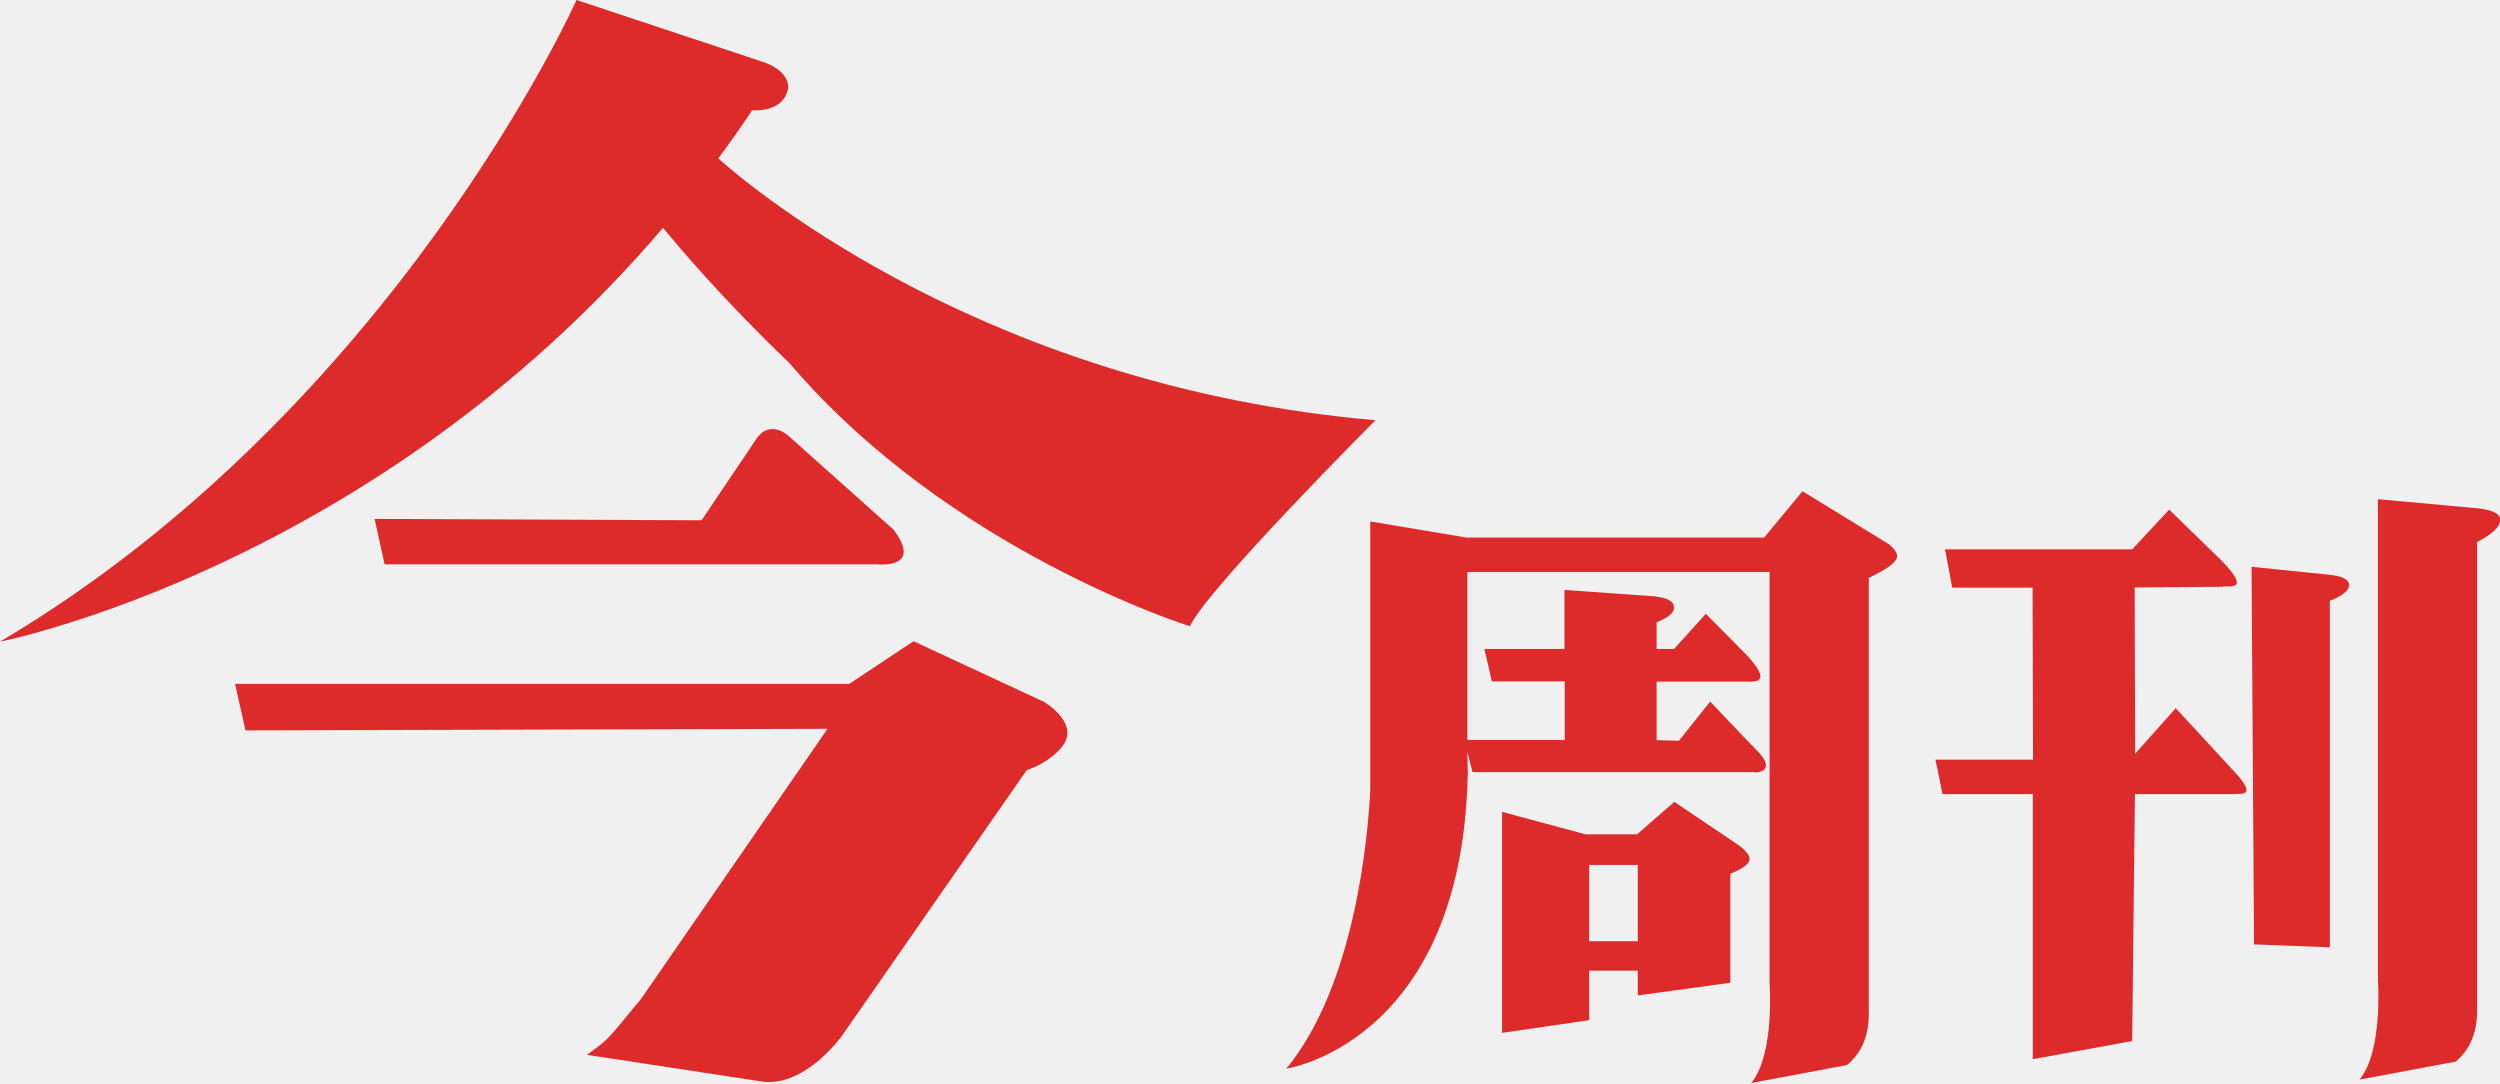
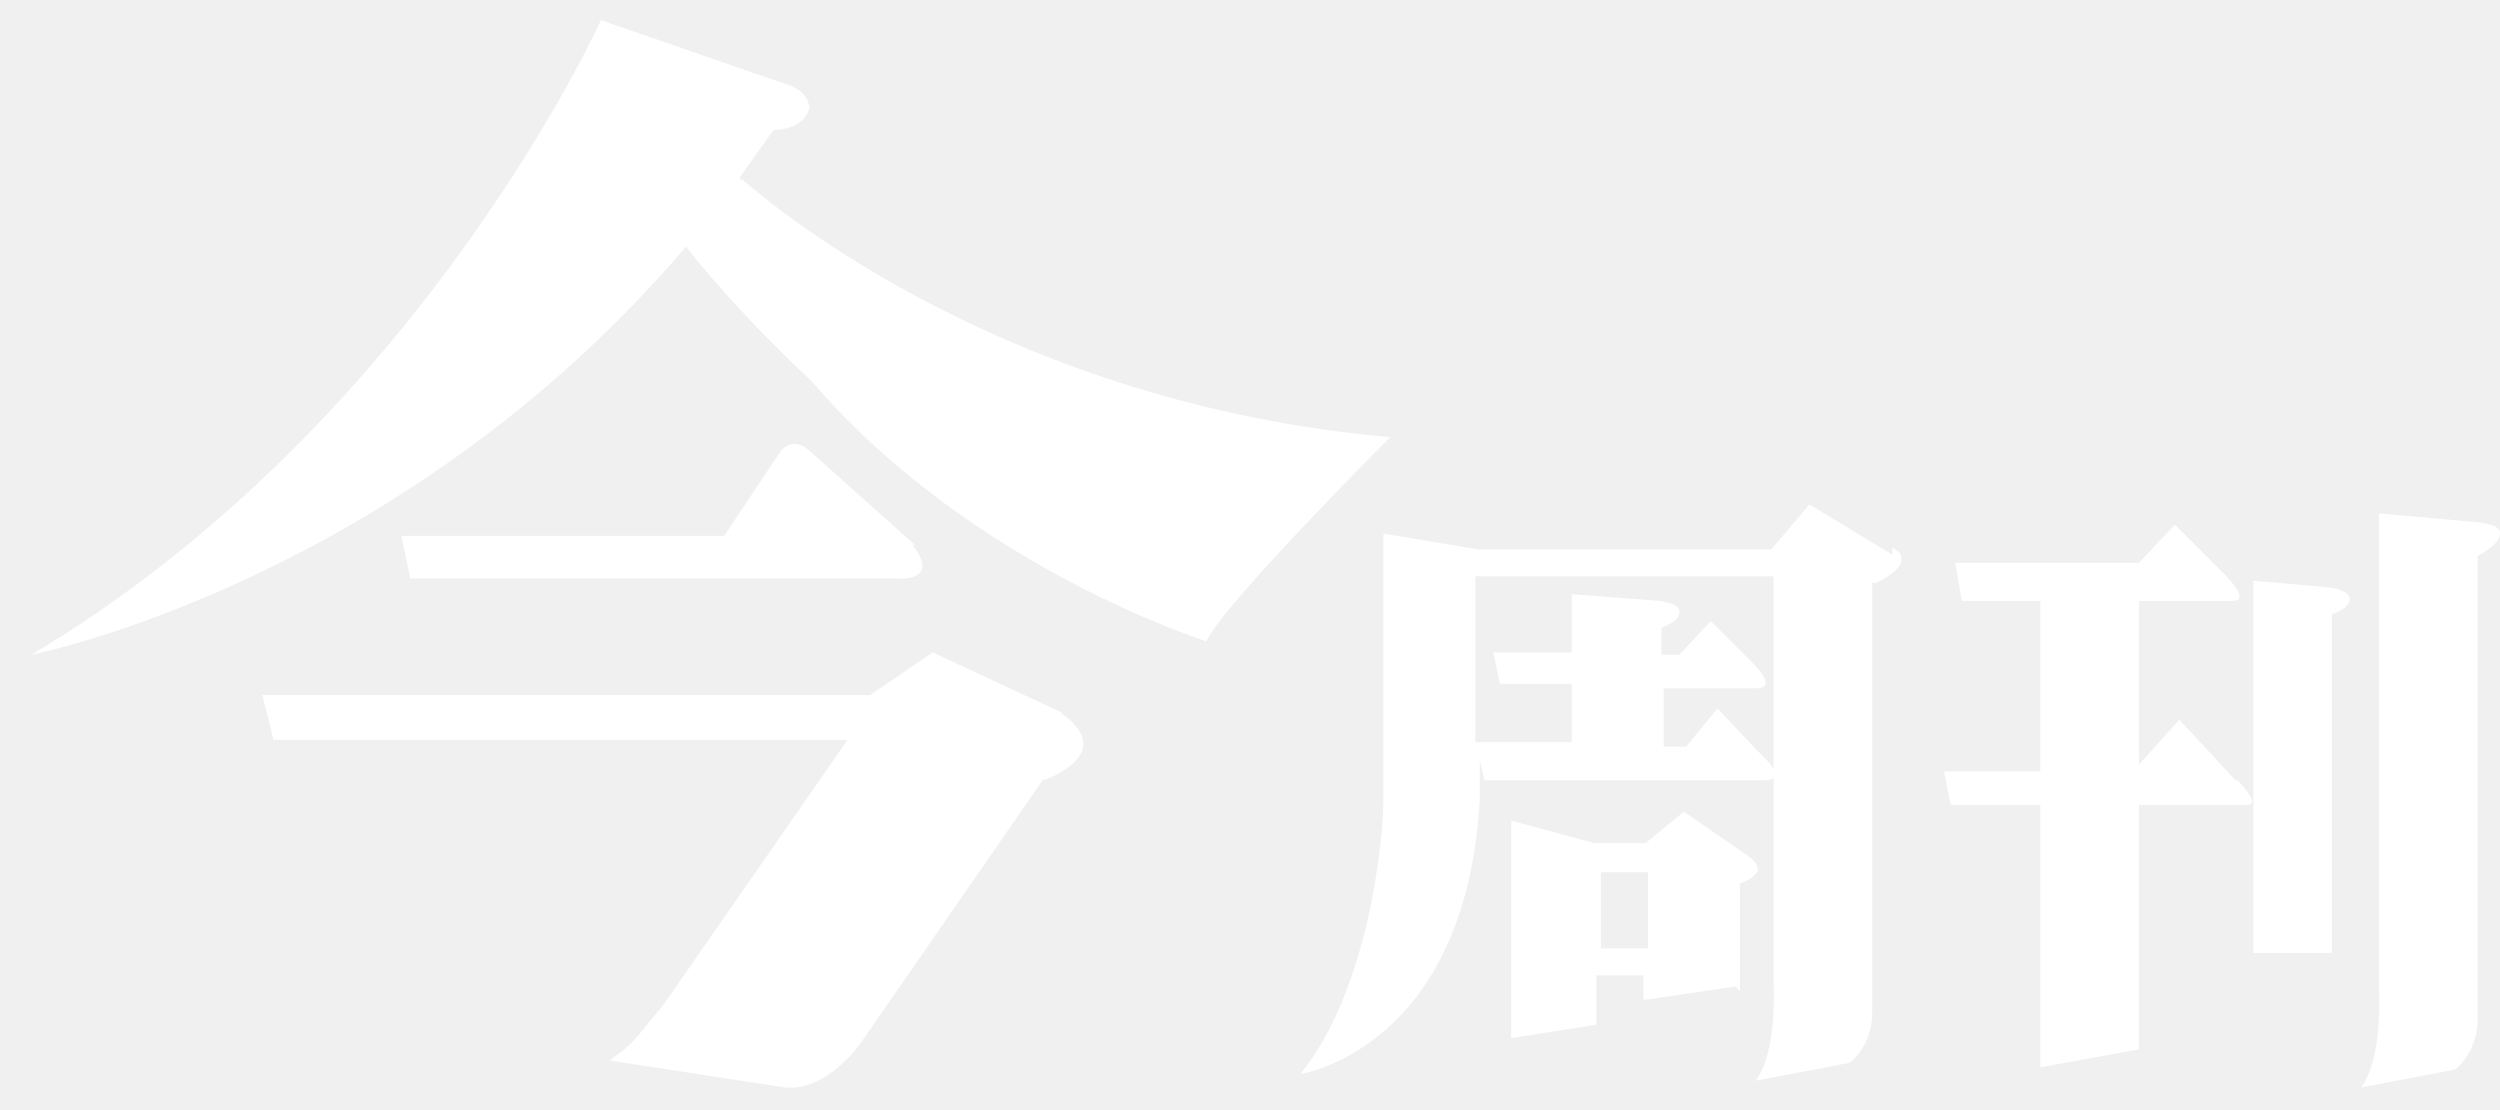
- <svg xmlns="http://www.w3.org/2000/svg" id="navbar" viewBox="0 0 110.18 47.73">
+ <svg xmlns="http://www.w3.org/2000/svg" id="_圖層_1" data-name="圖層_1" version="1.1" viewBox="0 0 111.5 49.5">
  <defs>
-     <style>.cls-1{fill:#dd2a2a;}</style>
+     <style>
+       .st0 {
+         fill: #dd2a2a;
+       }
+ 
+       .st1 {
+         fill: #fff;
+       }
+ 
+       .st2 {
+         display: none;
+       }
+     </style>
  </defs>
-   <g>
+   <g id="_圖層_2" class="st2">
    <g>
-       <path class="cls-1" d="M102.68,26.48c.57-.23,.85-.46,.85-.69,0-.25-.29-.4-.88-.46l-3.42-.35,.11,16.64,3.34,.13v-15.27Z" />
-       <path class="cls-1" d="M98.36,33.89h0s-2.47-2.68-2.47-2.68l-1.79,2.01-.02-7.33,3.89-.03v-.02c.44,.01,1.15,.12-.05-1.12h0s-2.32-2.26-2.32-2.26l-1.63,1.75h-8.25l.32,1.69h3.54l.02,7.58h-4.3l.31,1.52h3.98v11.68s4.38-.8,4.38-.8l.12-10.88h4.28c.4-.04,1.21,.17,0-1.1Z" />
+       <g>
+         <path class="st0" d="M251.6,27.2c.6-.2.8-.5.8-.7s-.3-.4-.9-.5l-3.4-.4v16.6c.1,0,3.4,0,3.4,0v-15.3.2Z" />
+         <path class="st0" d="M247.2,34.6h0l-2.5-2.7-1.8,2v-7.3h3.9c.4,0,1.2.1,0-1.1h0l-2.3-2.3-1.6,1.8h-8.2l.3,1.7h3.5v7.6h-4.3l.3,1.5h4v11.7l4.4-.8v-10.9h4.4c.4,0,1.2.2,0-1.1h0Z" />
+       </g>
+       <path class="st0" d="M257.1,47.5c.6-.5,1-1.3,1-2.2v-20.7c.7-.4,1-.7,1-1s-.3-.4-.9-.5l-4.5-.4v21.2s.2,3.1-.8,4.4l4.2-.8h0Z" />
    </g>
-     <path class="cls-1" d="M108.21,46.8c.64-.53,.96-1.27,.96-2.24V23.89c.68-.35,1.02-.68,1.02-.98,0-.25-.3-.42-.91-.5l-4.48-.41v21.2s.23,3.12-.81,4.38l4.22-.79Z" />
+     <g>
+       <path class="st0" d="M225.1,44v-4.8c.6-.2.8-.5.8-.7s-.1-.3-.4-.6l-2.9-2-1.6,1.4h-2.3l-3.7-1v9.7l3.8-.6v-2.2h2.1v1.1l4.1-.6h0v.3ZM218.9,42.2v-3.4h2.1v3.4h-2.1Z" />
+       <path class="st0" d="M232.1,24.7l-3.8-2.3-1.7,2h-13.1l-4.2-.7v11.9c0,2-.7,8.6-3.7,12.3,0,0,7.4-1.1,8-12.3h0v-1.7l.2.9h12.4c.3,0,1,0,.2-.9h0l-.2-.2-.2-.2-1.8-1.9-1.4,1.7h-1v-2.6h3.9c.3,0,1.3.1,0-1.2h0l-1.8-1.8-1.4,1.5h-.8v-1.2c.5-.2.8-.4.8-.6s-.3-.4-.9-.5l-3.9-.3v2.6h-3.5l.3,1.4h3.2v2.6h-4.3v-7.4h13.3v18.1s.2,3.1-.8,4.4l4.2-.8c.6-.5,1-1.3,1-2.2v-19.2h.2c.7-.4,1.1-.7,1.1-1s-.1-.4-.4-.6h0v.2Z" />
+     </g>
+     <path class="st0" d="M180.5,7.7c.5-.7,1-1.4,1.5-2.1,0,0,1.4,0,1.6-1,0,0,0-.8-1.2-1.2l-8.2-2.7s-8.1,18-25.4,28.3c0,0,16.4-3.2,29.2-18.2.6.8,2.6,3.1,5.6,6,7.1,8.3,17.6,11.6,17.6,11.6.8-1.7,8.2-9.1,8.2-9.1-16.9-1.5-27.3-10.1-29-11.5h0Z" />
+     <path class="st0" d="M188.3,24.1l-4.7-4.2s-.8-.8-1.4.2l-2.4,3.5h-14.4l.4,1.9h21.7s2,.2.7-1.5h0Z" />
+     <path class="st0" d="M195,31.7l-5.8-2.7-2.8,1.9h-27.1l.5,2.1h25.7l-8.2,11.8c-1.8,2.1-1.4,1.7-2.4,2.5l7.8,1.2c1.9.2,3.4-2,3.4-2l8.1-11.7c1-.3,1.5-.9,1.5-.9,1-1.1-.7-2.1-.7-2.1h0Z" />
  </g>
-   <g>
-     <path class="cls-1" d="M76.26,43.3v-4.79c.56-.23,.85-.45,.85-.65,0-.15-.14-.33-.41-.56l-2.91-1.96-1.64,1.43h-2.28l-3.67-.99v9.74l3.84-.56v-2.18h2.14v1.09l4.09-.56Zm-6.22-1.82v-3.36h2.14v3.36h-2.14Z" />
-     <path class="cls-1" d="M83.19,23.95l-3.75-2.3-1.69,2.04h-13.13l-4.23-.71v11.86c-.1,2-.66,8.57-3.7,12.26,0,0,7.44-1.11,7.97-12.26h.01v-.29c0-.12,.01-.23,.02-.36l-.02-1.04,.23,.88h12.37c.29,.06,.97-.11,.22-.89l.04,.04-.19-.2c-.09-.1-.06-.07-.19-.19l-1.78-1.87-1.38,1.73-.98-.03v-2.58h3.93c.31,0,1.26,.13,.03-1.18h0s-1.79-1.81-1.79-1.81l-1.4,1.55h-.77v-1.17c.51-.21,.77-.42,.77-.65,0-.27-.29-.44-.88-.5l-3.95-.28v2.6h-3.53l.33,1.43h3.21v2.58h-4.29v-7.4h13.32v18.14s.23,3.12-.81,4.38l4.22-.79c.64-.53,.96-1.27,.96-2.24V25.47s.18-.09,.18-.09c.71-.35,1.07-.64,1.07-.87,0-.16-.14-.35-.41-.56Z" />
+   <g id="navbar">
+     <g>
+       <g>
+         <g>
+           <g>
+             <path class="st1" d="M104,27.4c.6-.2.8-.5.8-.7s-.3-.4-.9-.5l-3.4-.3v16.6c0,0,3.5,0,3.5,0v-15.3h0Z" />
+             <path class="st1" d="M99.7,34.8h0l-2.5-2.7-1.8,2v-7.3h3.9c.4,0,1.1.1,0-1.1h0l-2.3-2.3-1.6,1.7h-8.2l.3,1.7h3.5v7.6h-4.3l.3,1.5h4v11.7l4.4-.8v-10.9h4.4c.4,0,1.2.2,0-1.1h-.1Z" />
+           </g>
+           <path class="st1" d="M109.5,47.7c.6-.5,1-1.3,1-2.2v-20.7c.7-.4,1-.7,1-1s-.3-.4-.9-.5l-4.5-.4v21.2s.2,3.1-.8,4.4c0,0,4.2-.8,4.2-.8Z" />
+         </g>
+         <g>
+           <path class="st1" d="M77.6,44.2v-4.8c.6-.2.8-.5.8-.6s0-.3-.4-.6l-2.9-2-1.7,1.4h-2.3l-3.7-1v9.7l3.8-.6v-2.2h2.1v1.1l4.1-.6.2.2ZM71.4,42.3v-3.4h2.1v3.4h-2.1Z" />
+           <path class="st1" d="M84.5,24.8l-3.8-2.3-1.7,2h-13.1l-4.2-.7v11.8c0,2-.7,8.6-3.7,12.3,0,0,7.4-1.1,8-12.3h0v-1.7l.2.9h12.4c.3,0,1,0,.2-.9h0l-.2-.2-.2-.2-1.8-1.9-1.4,1.7h-1v-2.6h3.9c.3,0,1.3.1,0-1.2h0l-1.8-1.8-1.4,1.5h-.8v-1.2c.5-.2.8-.4.8-.7s-.3-.4-.9-.5l-3.9-.3v2.6h-3.5l.3,1.4h3.2v2.6h-4.3v-7.4h13.3v18.1s.2,3.1-.8,4.4l4.2-.8c.6-.5,1-1.3,1-2.2v-19.2h.2c.7-.4,1.1-.7,1.1-1s0-.3-.4-.6v.4Z" />
+         </g>
+       </g>
+       <g>
+         <path class="st1" d="M33,7.9c.5-.7,1-1.4,1.5-2.1,0,0,1.4,0,1.6-1,0,0,0-.8-1.2-1.1L26.8.9S18.7,18.9,1.4,29.2c0,0,16.4-3.2,29.2-18.2.6.8,2.6,3.2,5.6,6,7.1,8.3,17.6,11.6,17.6,11.6.8-1.7,8.2-9.1,8.2-9.1-16.9-1.5-27.3-10.1-28.9-11.5h-.1Z" />
+         <path class="st1" d="M40.8,24.3l-4.7-4.2s-.8-.8-1.4.2l-2.4,3.6h-14.4l.4,1.9h21.7s2,.2.7-1.5h.1Z" />
+         <path class="st1" d="M47.4,31.8l-5.8-2.7-2.8,1.9H11.7l.5,2h25.6l-8.2,11.8c-1.7,2.1-1.4,1.7-2.4,2.5l7.8,1.2c1.9.2,3.4-2,3.4-2l8.1-11.7c1-.3,1.5-.9,1.5-.9,1-1.1-.7-2.1-.7-2.1h.1Z" />
+       </g>
+     </g>
  </g>
-   <path class="cls-1" d="M31.65,6.99c.51-.69,1.01-1.39,1.5-2.13,0,0,1.4,.14,1.59-.99,0,0,.09-.76-1.17-1.16L25.41,0S17.35,18.01,0,28.28c0,0,16.43-3.23,29.22-18.24,.65,.79,2.63,3.15,5.58,5.97,7.07,8.3,17.64,11.59,17.64,11.59,.8-1.69,8.18-9.08,8.18-9.08-16.93-1.46-27.3-10.06-28.97-11.54Z" />
-   <path class="cls-1" d="M39.41,23.37l-4.66-4.16s-.83-.78-1.44,.17l-2.39,3.55-14.41-.06,.44,2h21.73s2,.22,.72-1.5Z" />
-   <path class="cls-1" d="M46.07,30.96l-5.81-2.7-2.83,1.88H10.36l.46,2.05,25.65-.07-8.2,11.88c-1.75,2.14-1.43,1.74-2.4,2.49l7.81,1.19c1.89,.16,3.44-2.05,3.44-2.05l8.13-11.69c.98-.33,1.45-.91,1.45-.91,1.05-1.07-.65-2.07-.65-2.07Z" />
</svg>
